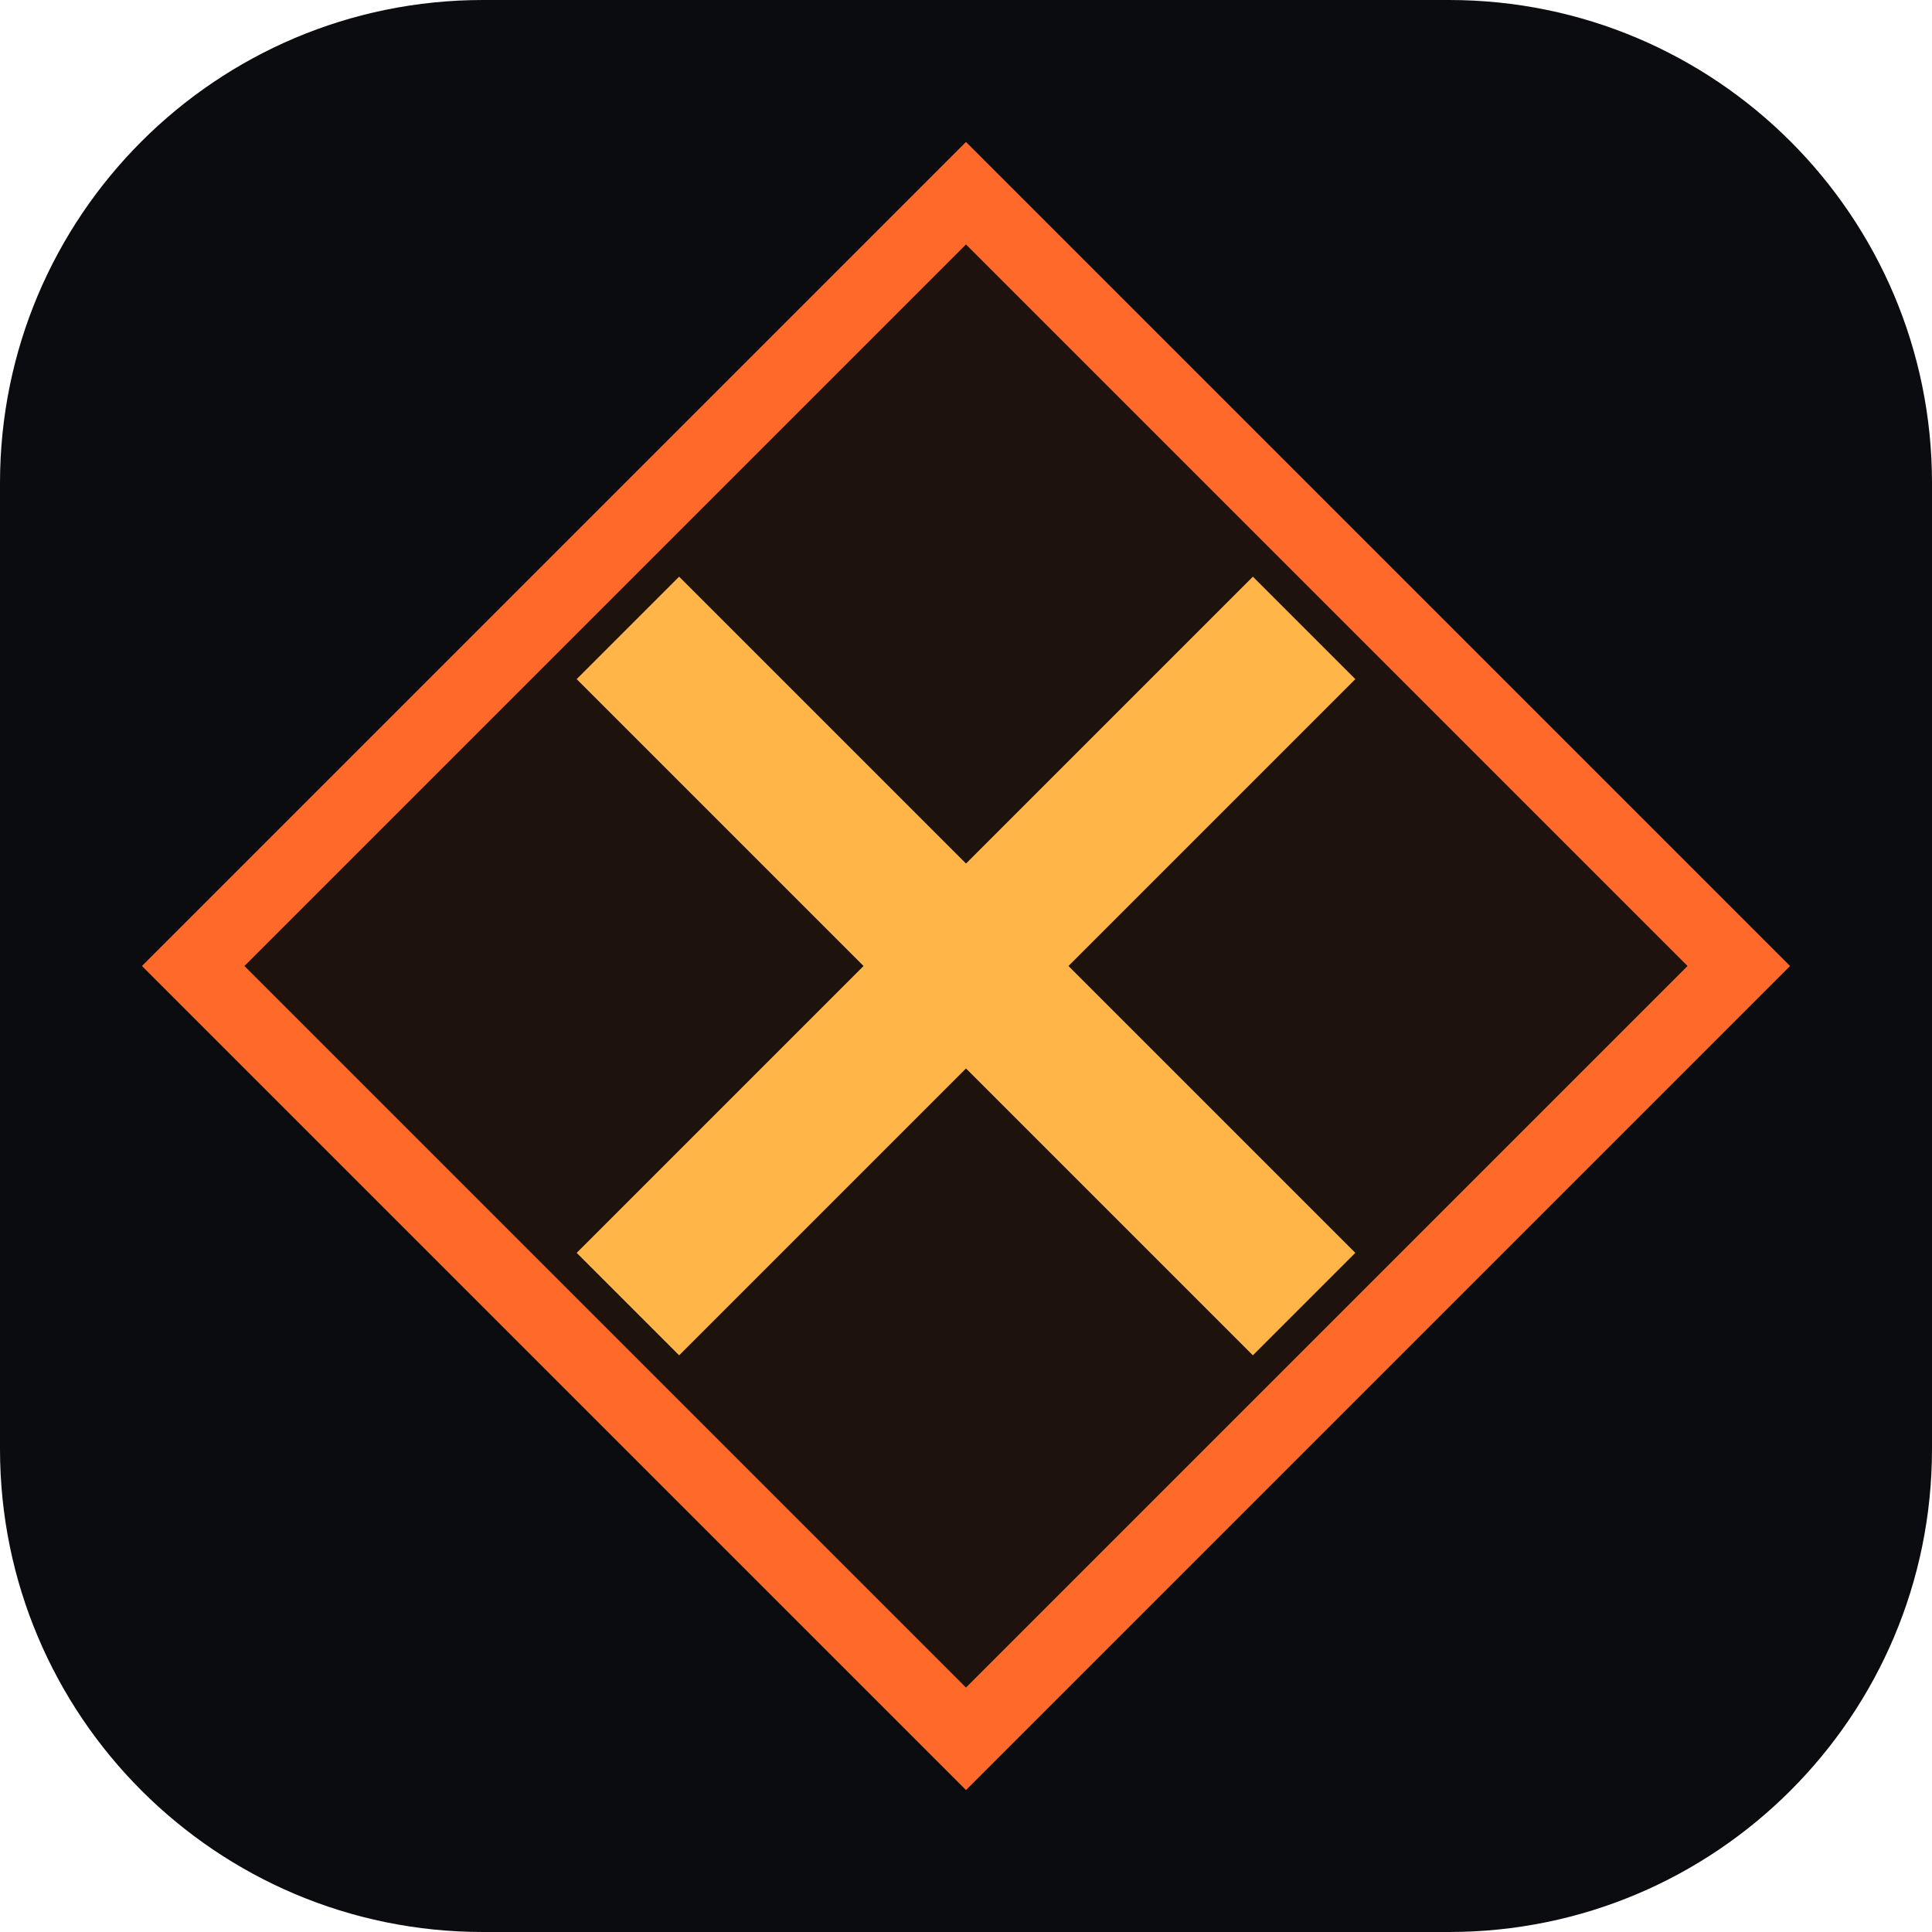
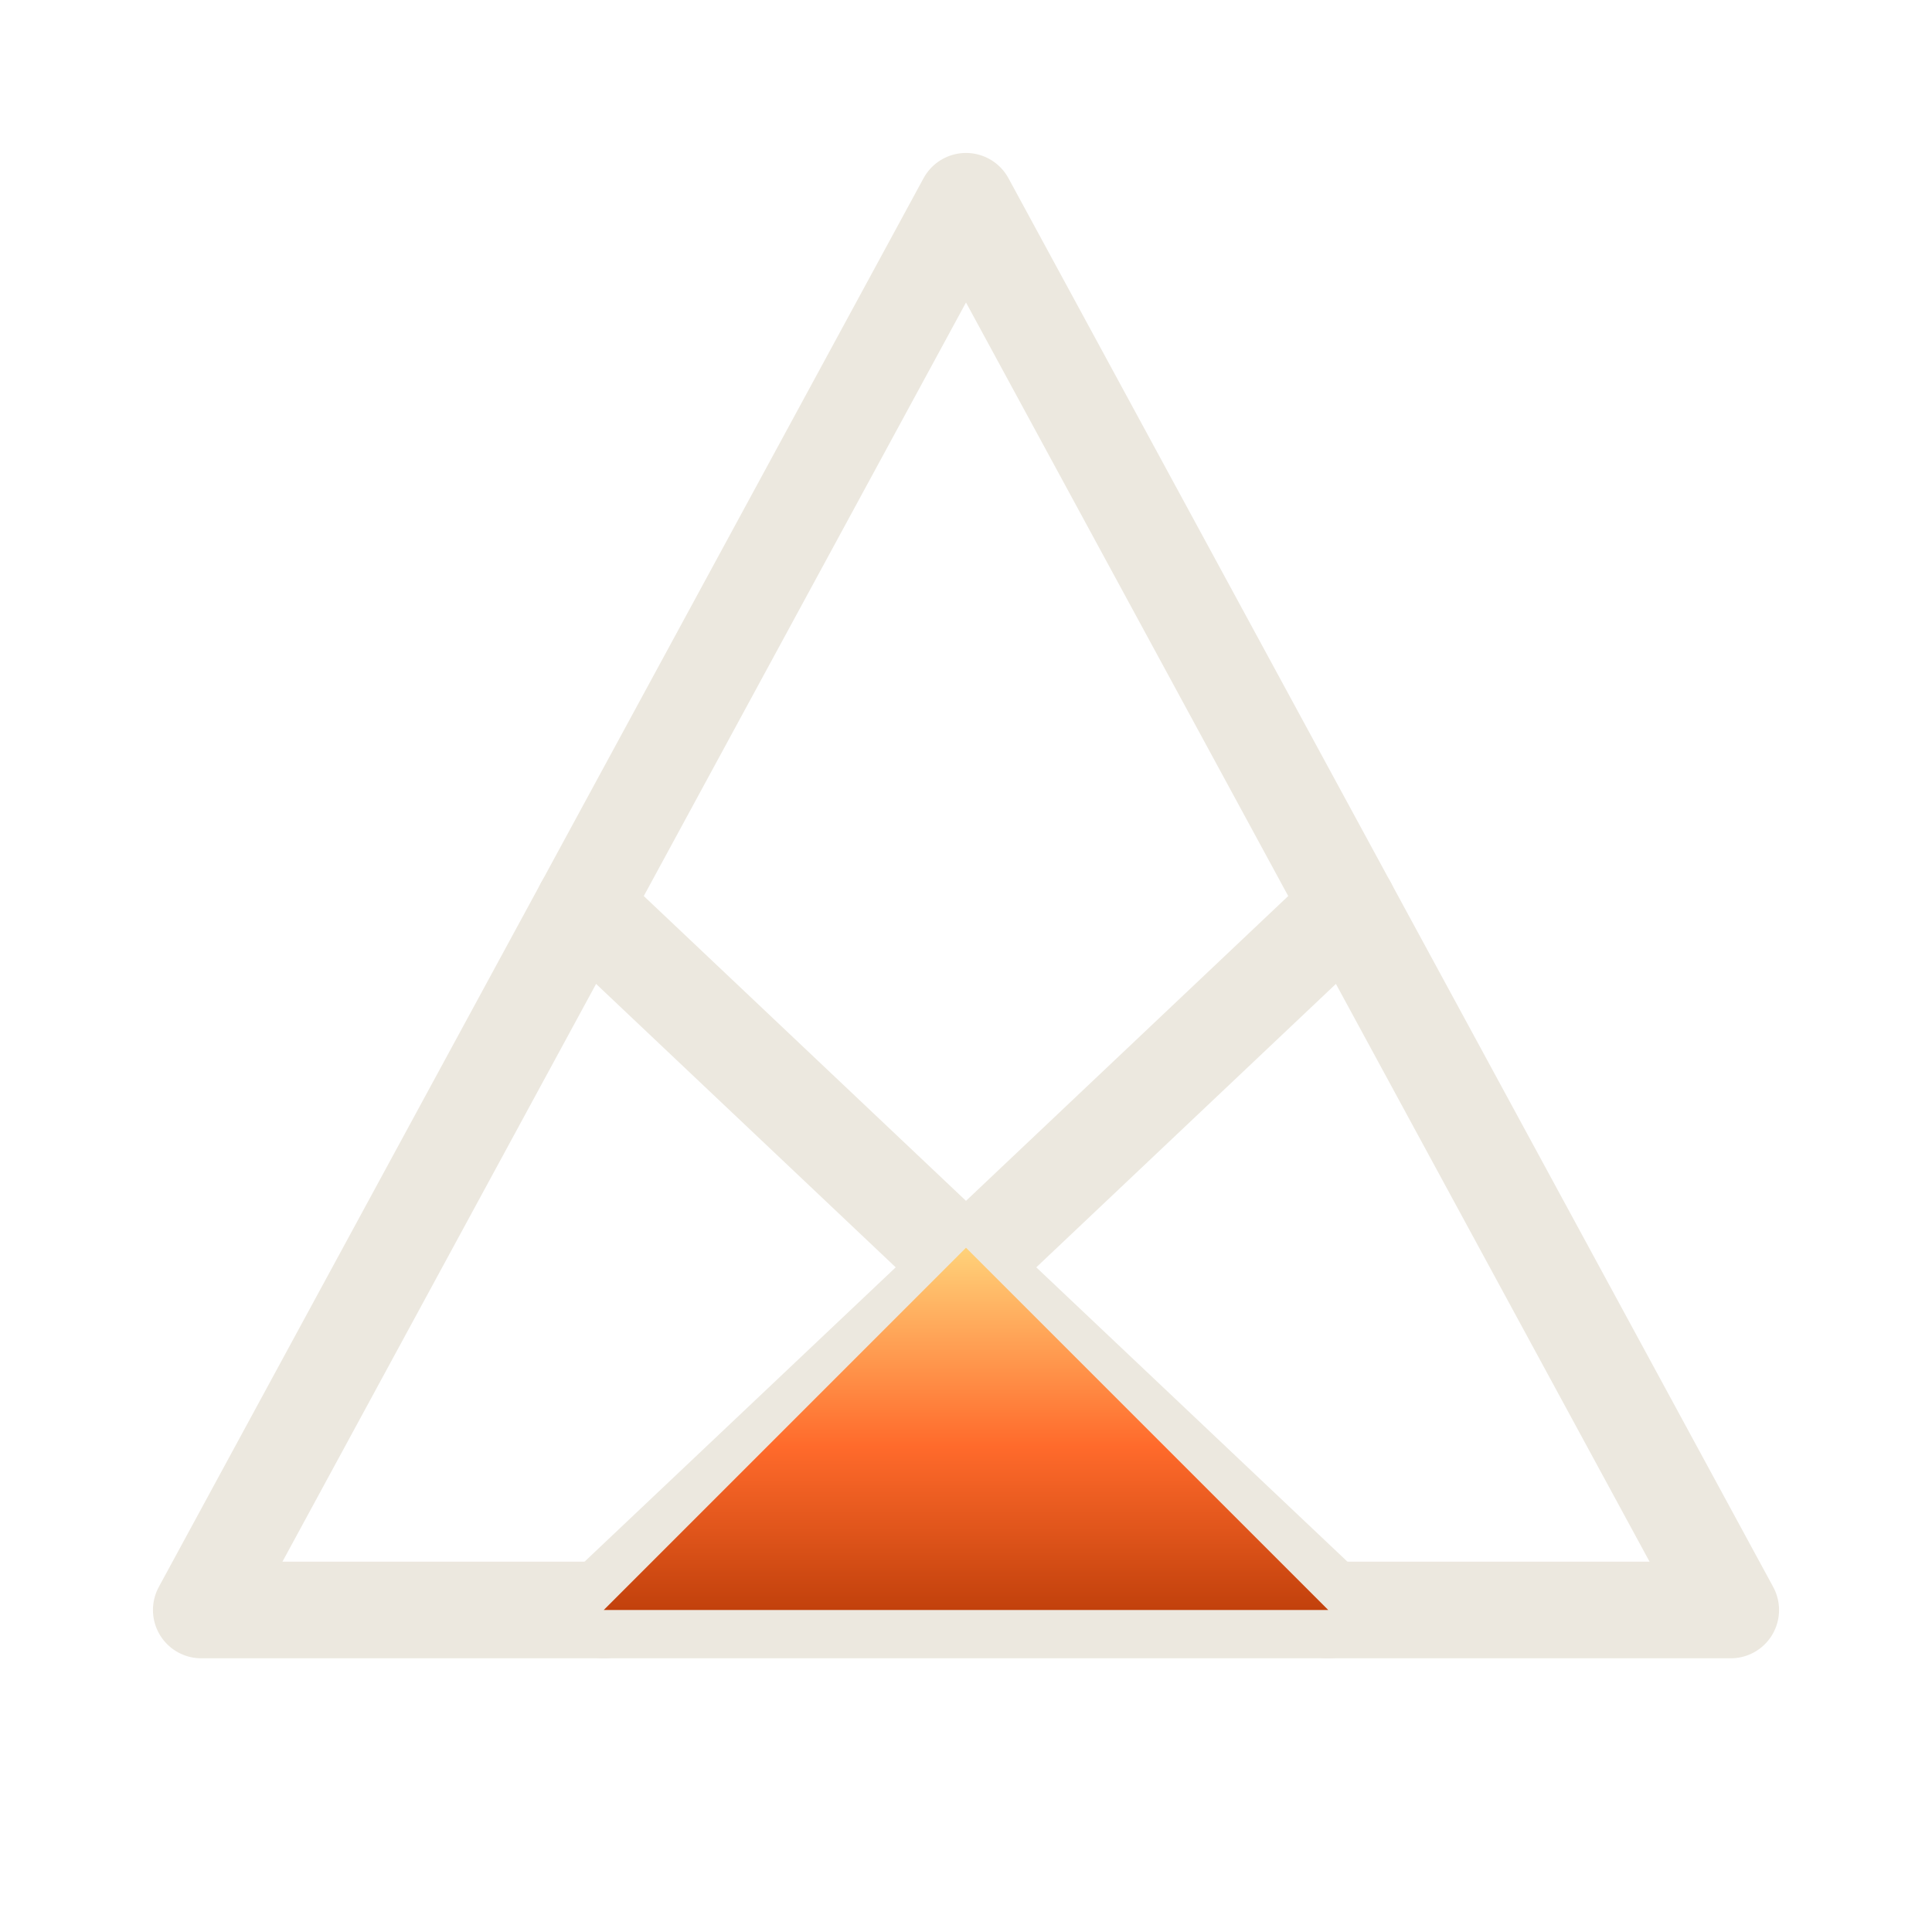
- <svg xmlns="http://www.w3.org/2000/svg" viewBox="0 0 40 40">
-   <rect width="40" height="40" rx="10" fill="#0b0c10" />
-   <path d="M20 4 36 20 20 36 4 20Z" fill="#1e120d" stroke="#ff6a2b" stroke-width="1.5" />
-   <path d="M13 13 27 27m0-14L13 27" stroke="#ffb547" stroke-width="3" />
+ <svg xmlns="http://www.w3.org/2000/svg" viewBox="0 0 48 48">
+   <defs>
+     <linearGradient id="ember" x2="0" y2="1">
+       <stop offset="0" stop-color="#ffd27a" />
+       <stop offset=".55" stop-color="#ff6a2b" />
+       <stop offset="1" stop-color="#c2410c" />
+     </linearGradient>
+   </defs>
+   <path d="M24 5 43 40H5Z" fill="none" stroke="#ece8df" stroke-width="2.4" stroke-linejoin="round" />
+   <path d="M14.5 22.5 33 40M33.5 22.5 15 40" stroke="#ece8df" stroke-width="2.4" stroke-linecap="round" />
+   <path d="M24 31 33 40H15Z" fill="url(#ember)" />
</svg>
